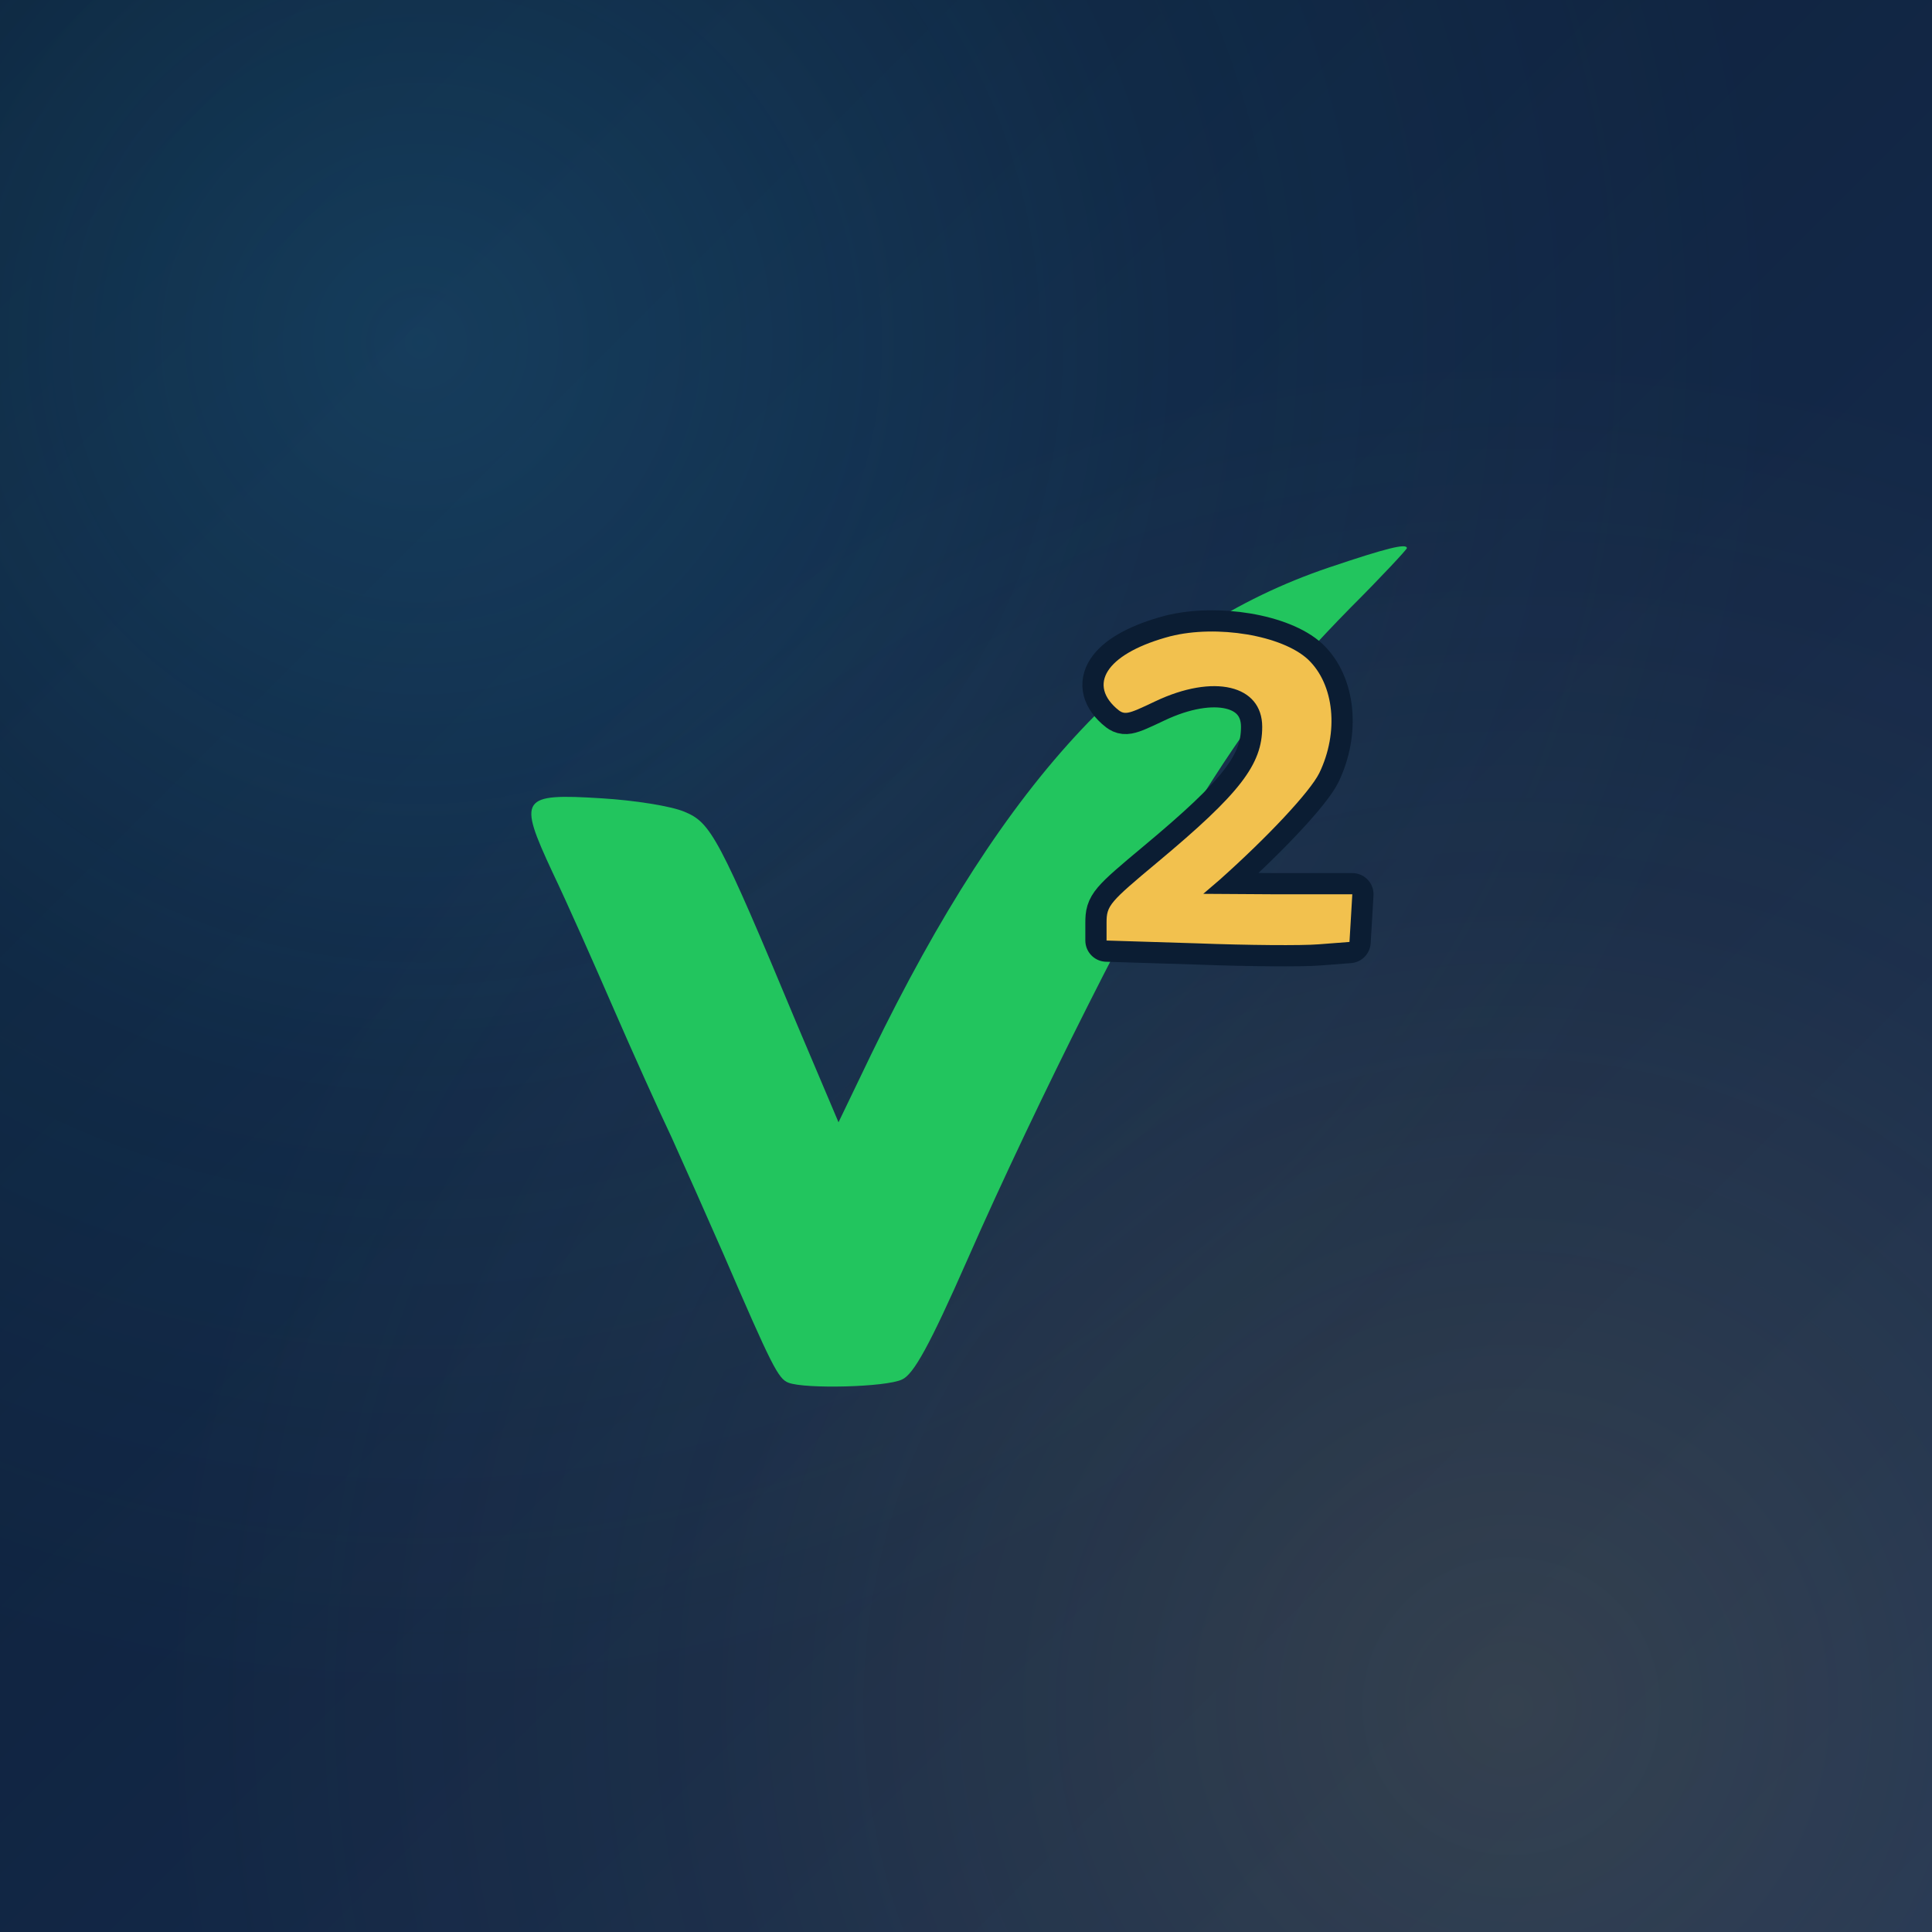
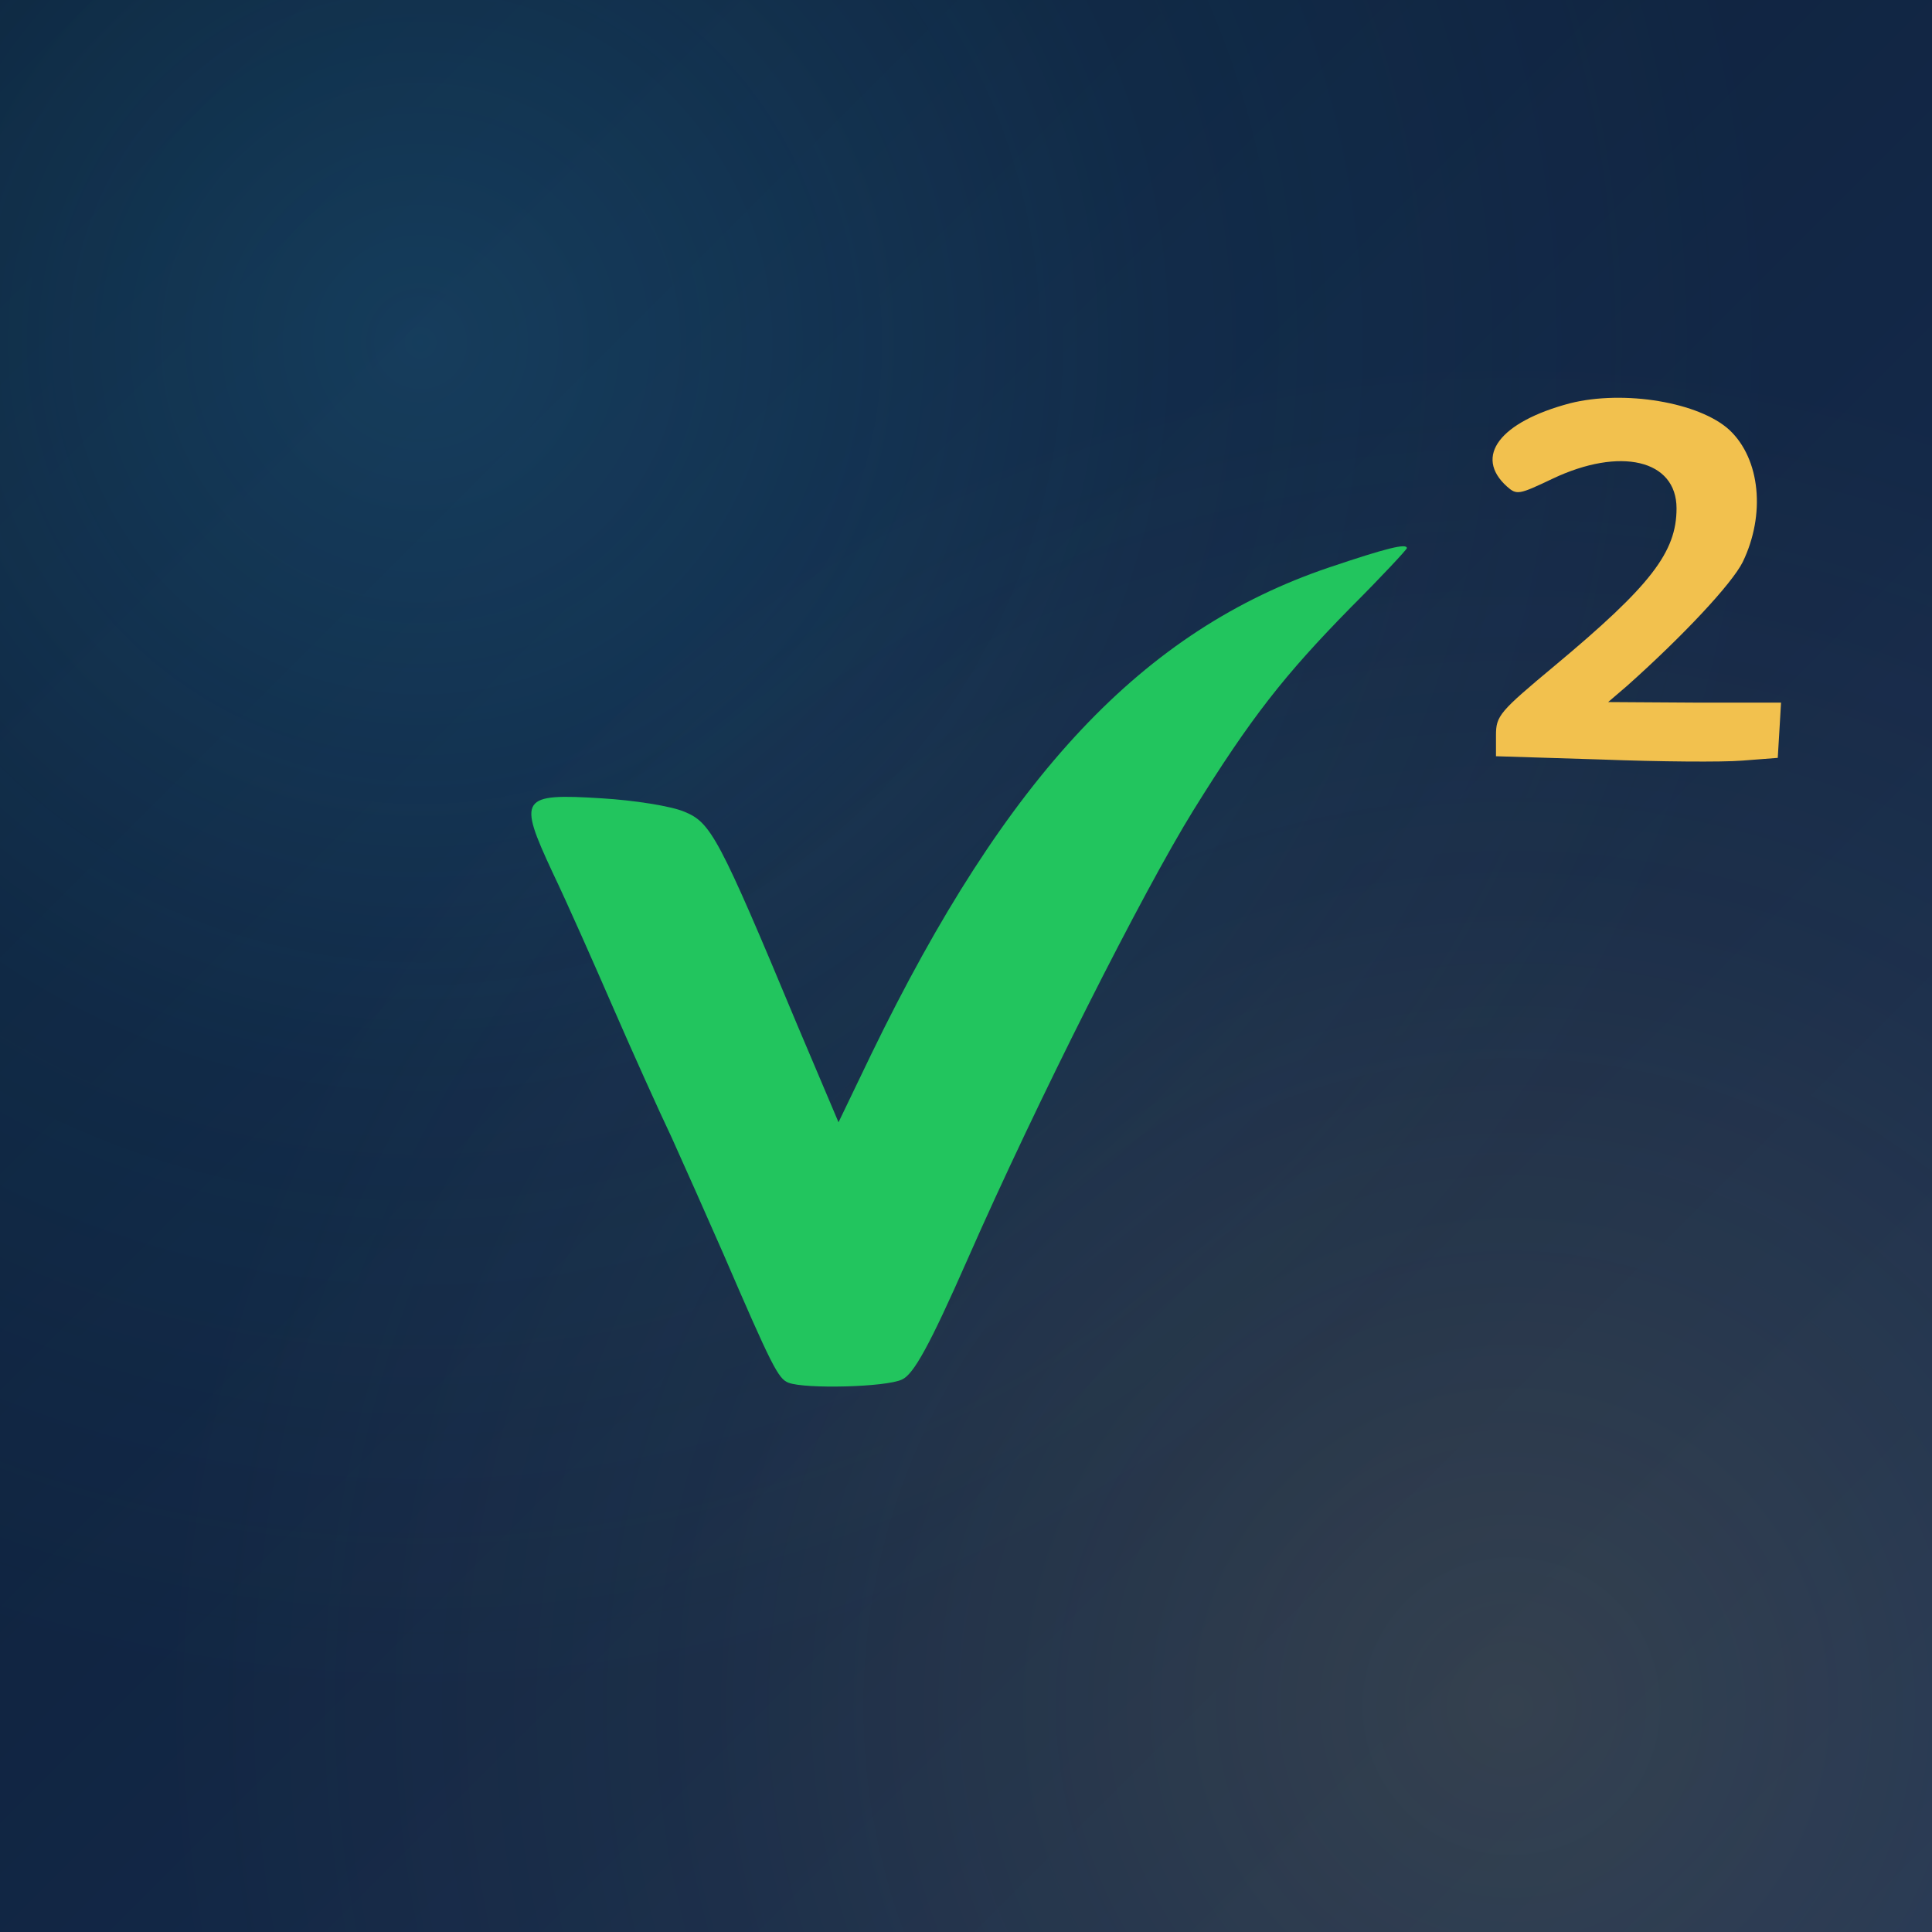
<svg xmlns="http://www.w3.org/2000/svg" viewBox="0 0 512 512" role="img" aria-label="Verifika² App Icon">
  <defs>
    <linearGradient id="bg" x1="0" y1="0" x2="1" y2="1">
      <stop offset="0" stop-color="#0B1D33" />
      <stop offset="1" stop-color="#182F55" />
    </linearGradient>
    <radialGradient id="glow" cx="22%" cy="18%" r="70%">
      <stop offset="0" stop-color="#38BDF8" stop-opacity="0.18" />
      <stop offset="0.55" stop-color="#38BDF8" stop-opacity="0.05" />
      <stop offset="1" stop-color="#38BDF8" stop-opacity="0" />
    </radialGradient>
    <radialGradient id="gold" cx="78%" cy="88%" r="70%">
      <stop offset="0" stop-color="#F2C14E" stop-opacity="0.14" />
      <stop offset="0.6" stop-color="#F2C14E" stop-opacity="0.04" />
      <stop offset="1" stop-color="#F2C14E" stop-opacity="0" />
    </radialGradient>
  </defs>
  <rect width="512" height="512" fill="url(#bg)" />
  <rect width="512" height="512" fill="url(#glow)" />
  <rect width="512" height="512" fill="url(#gold)" />
  <g transform="translate(241 221) scale(1.7) translate(-65.45 -67.85)">
    <g transform="translate(0,162) scale(0.1,-0.1)" fill="#22C55E" stroke="none">
      <path d="M1309 1357 c-290 -98 -503 -324 -714 -759 l-51 -106 -64 151 c-123 295 -135 316 -176 333 -21 9 -79 18 -129 21 -127 8 -131 1 -77 -115 23 -48 65 -143 95 -212 30 -69 71 -160 91 -202 19 -42 55 -123 80 -180 76 -176 86 -196 102 -202 26 -10 152 -7 177 5 18 8 43 53 102 187 109 248 274 574 352 700 90 145 142 211 245 316 49 49 88 91 88 93 0 8 -32 0 -121 -30z" />
    </g>
  </g>
-   <g transform="translate(292 167) scale(1.25) translate(-707 -6) translate(0 162) scale(0.1 -0.1)">
-     <path fill="#F2C14E" stroke="#0B1D33" stroke-width="90" paint-order="stroke fill" stroke-linejoin="round" d="M7215 1547 c-128 -34 -176 -97 -115 -152 18 -16 22 -15 83 14 124 59 227 35 227 -54 0 -80 -47 -141 -222 -287 -102 -85 -108 -92 -108 -128 l0 -38 193 -6 c105 -4 221 -5 257 -2 l65 5 3 50 3 51 -158 0 -158 1 35 30 c102 91 191 186 211 226 42 87 32 188 -24 241 -55 51 -193 74 -292 49z" />
+   <g transform="translate(395 105) scale(1.45) translate(-707 -6) translate(0 162) scale(0.1 -0.1)">
+     <path fill="#F2C14E" d="M7215 1547 c-128 -34 -176 -97 -115 -152 18 -16 22 -15 83 14 124 59 227 35 227 -54 0 -80 -47 -141 -222 -287 -102 -85 -108 -92 -108 -128 l0 -38 193 -6 c105 -4 221 -5 257 -2 l65 5 3 50 3 51 -158 0 -158 1 35 30 c102 91 191 186 211 226 42 87 32 188 -24 241 -55 51 -193 74 -292 49z" />
  </g>
</svg>
